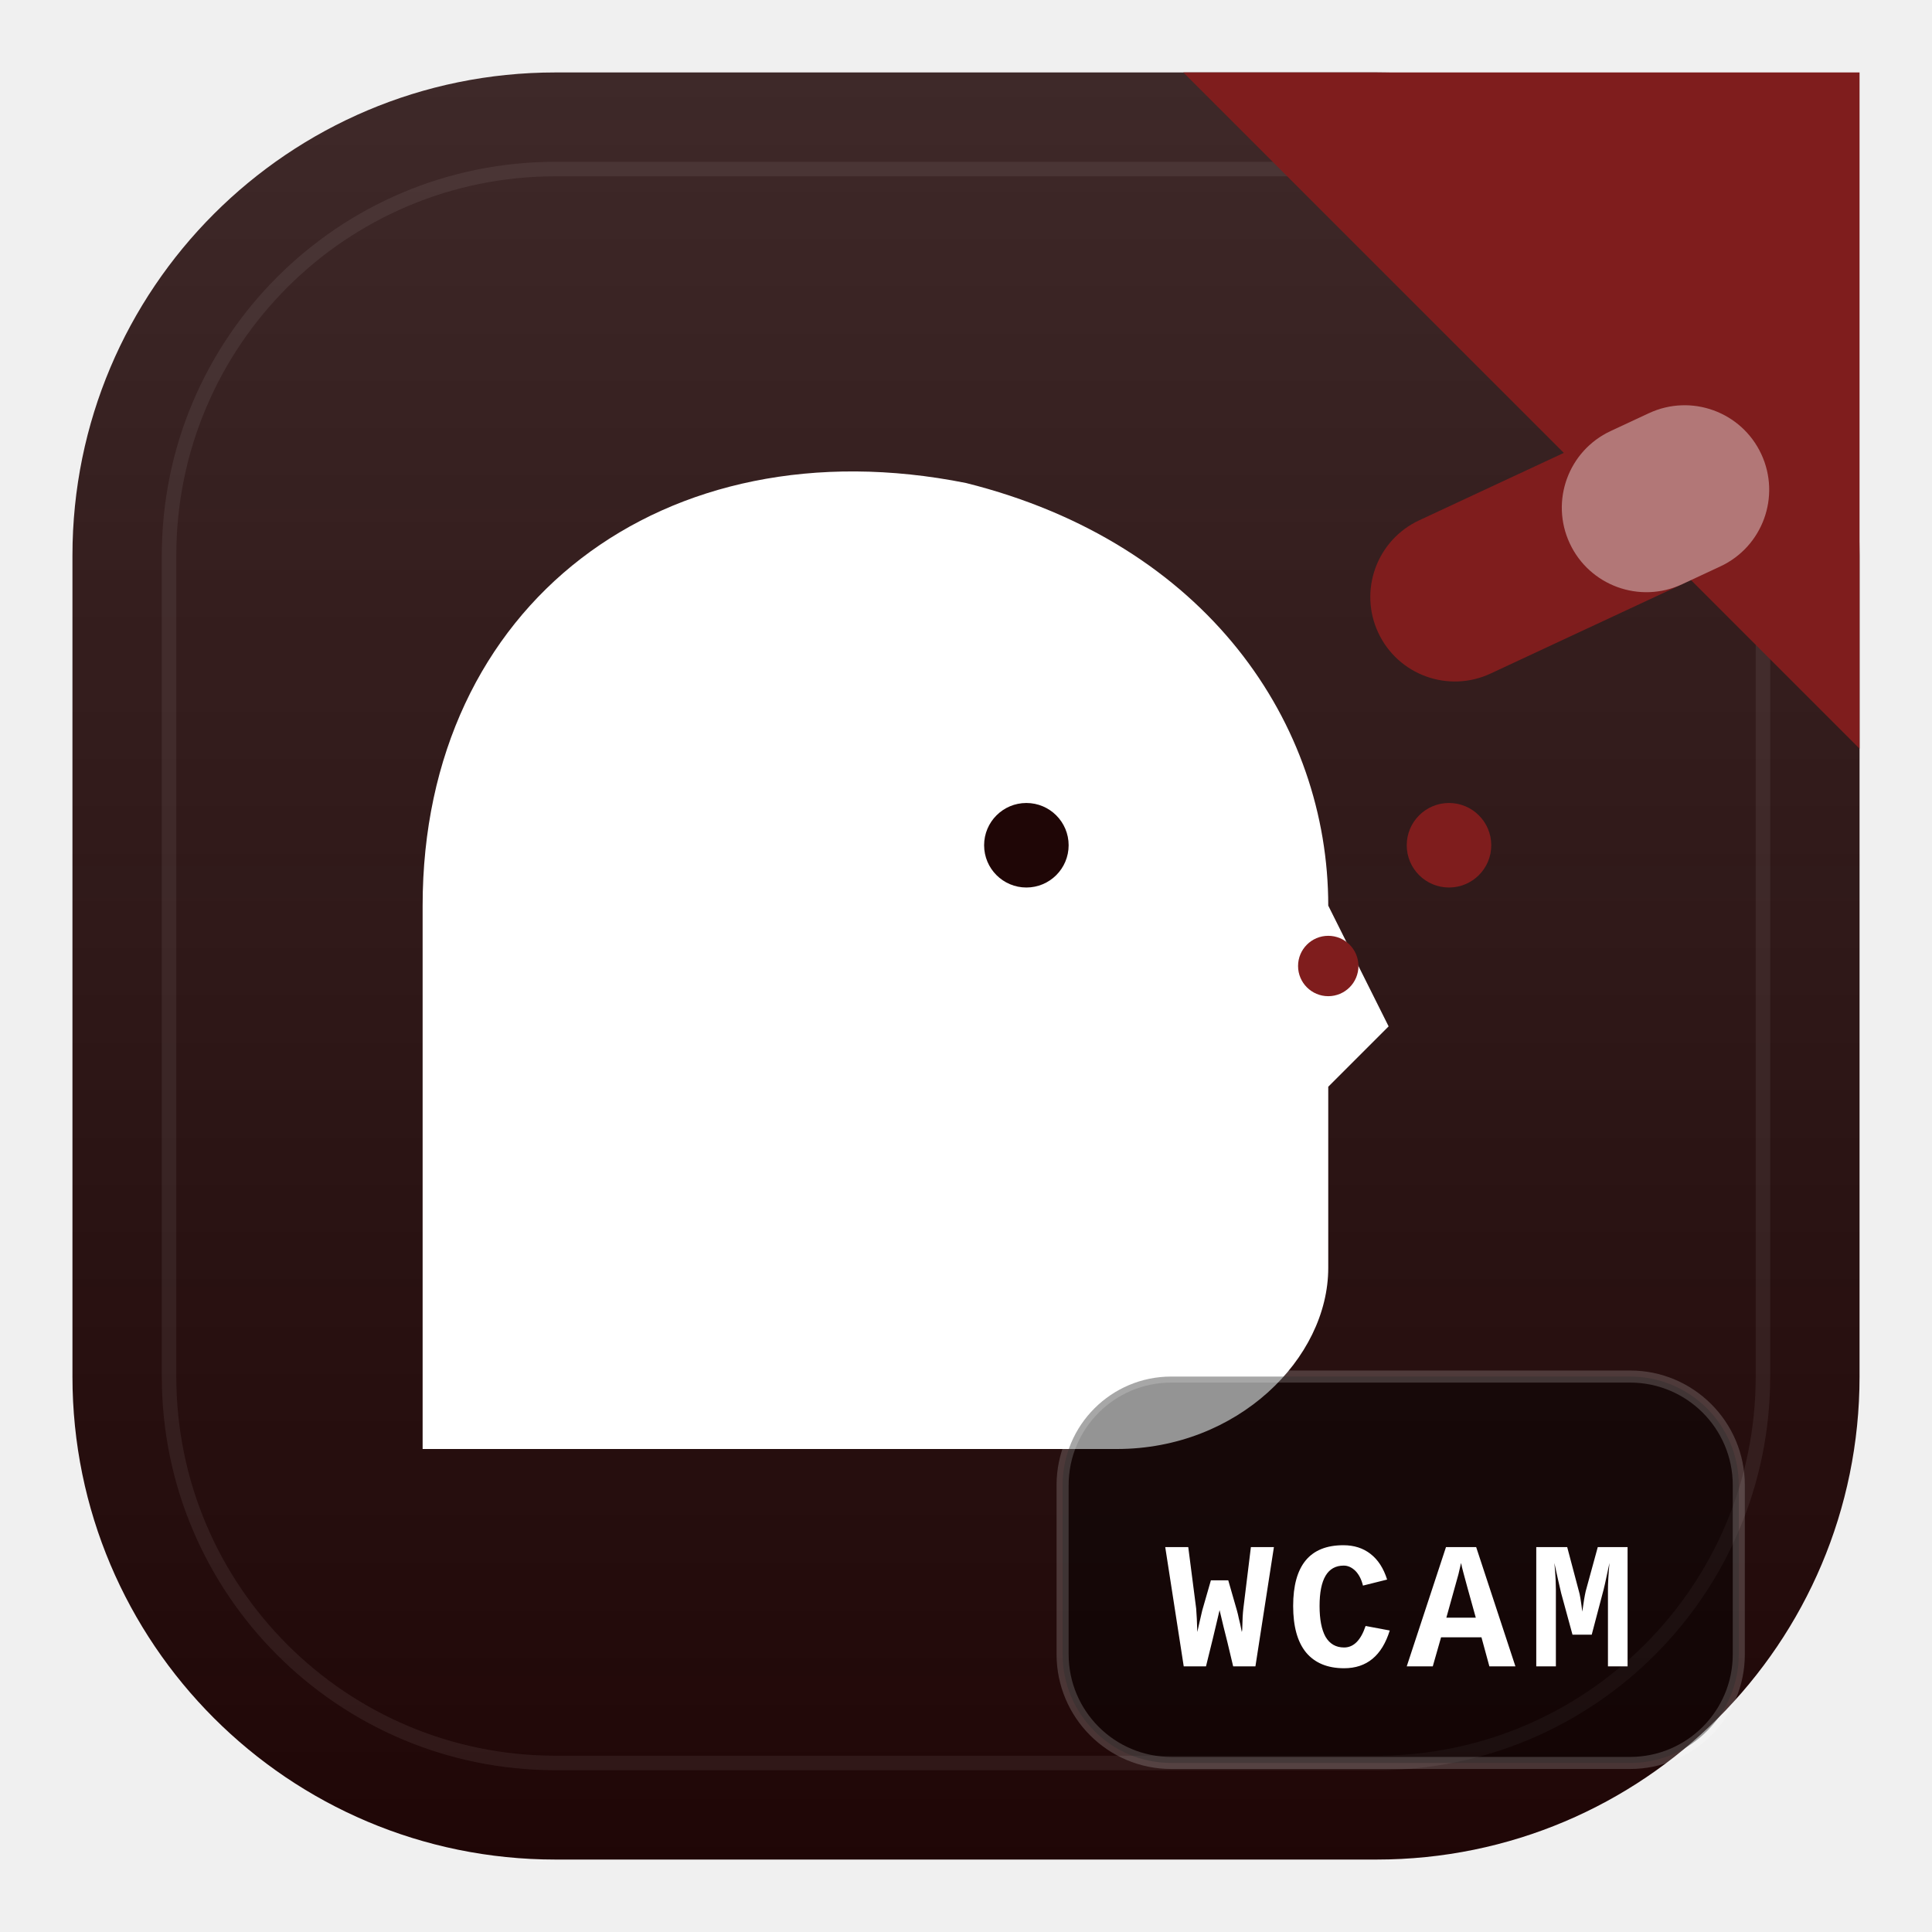
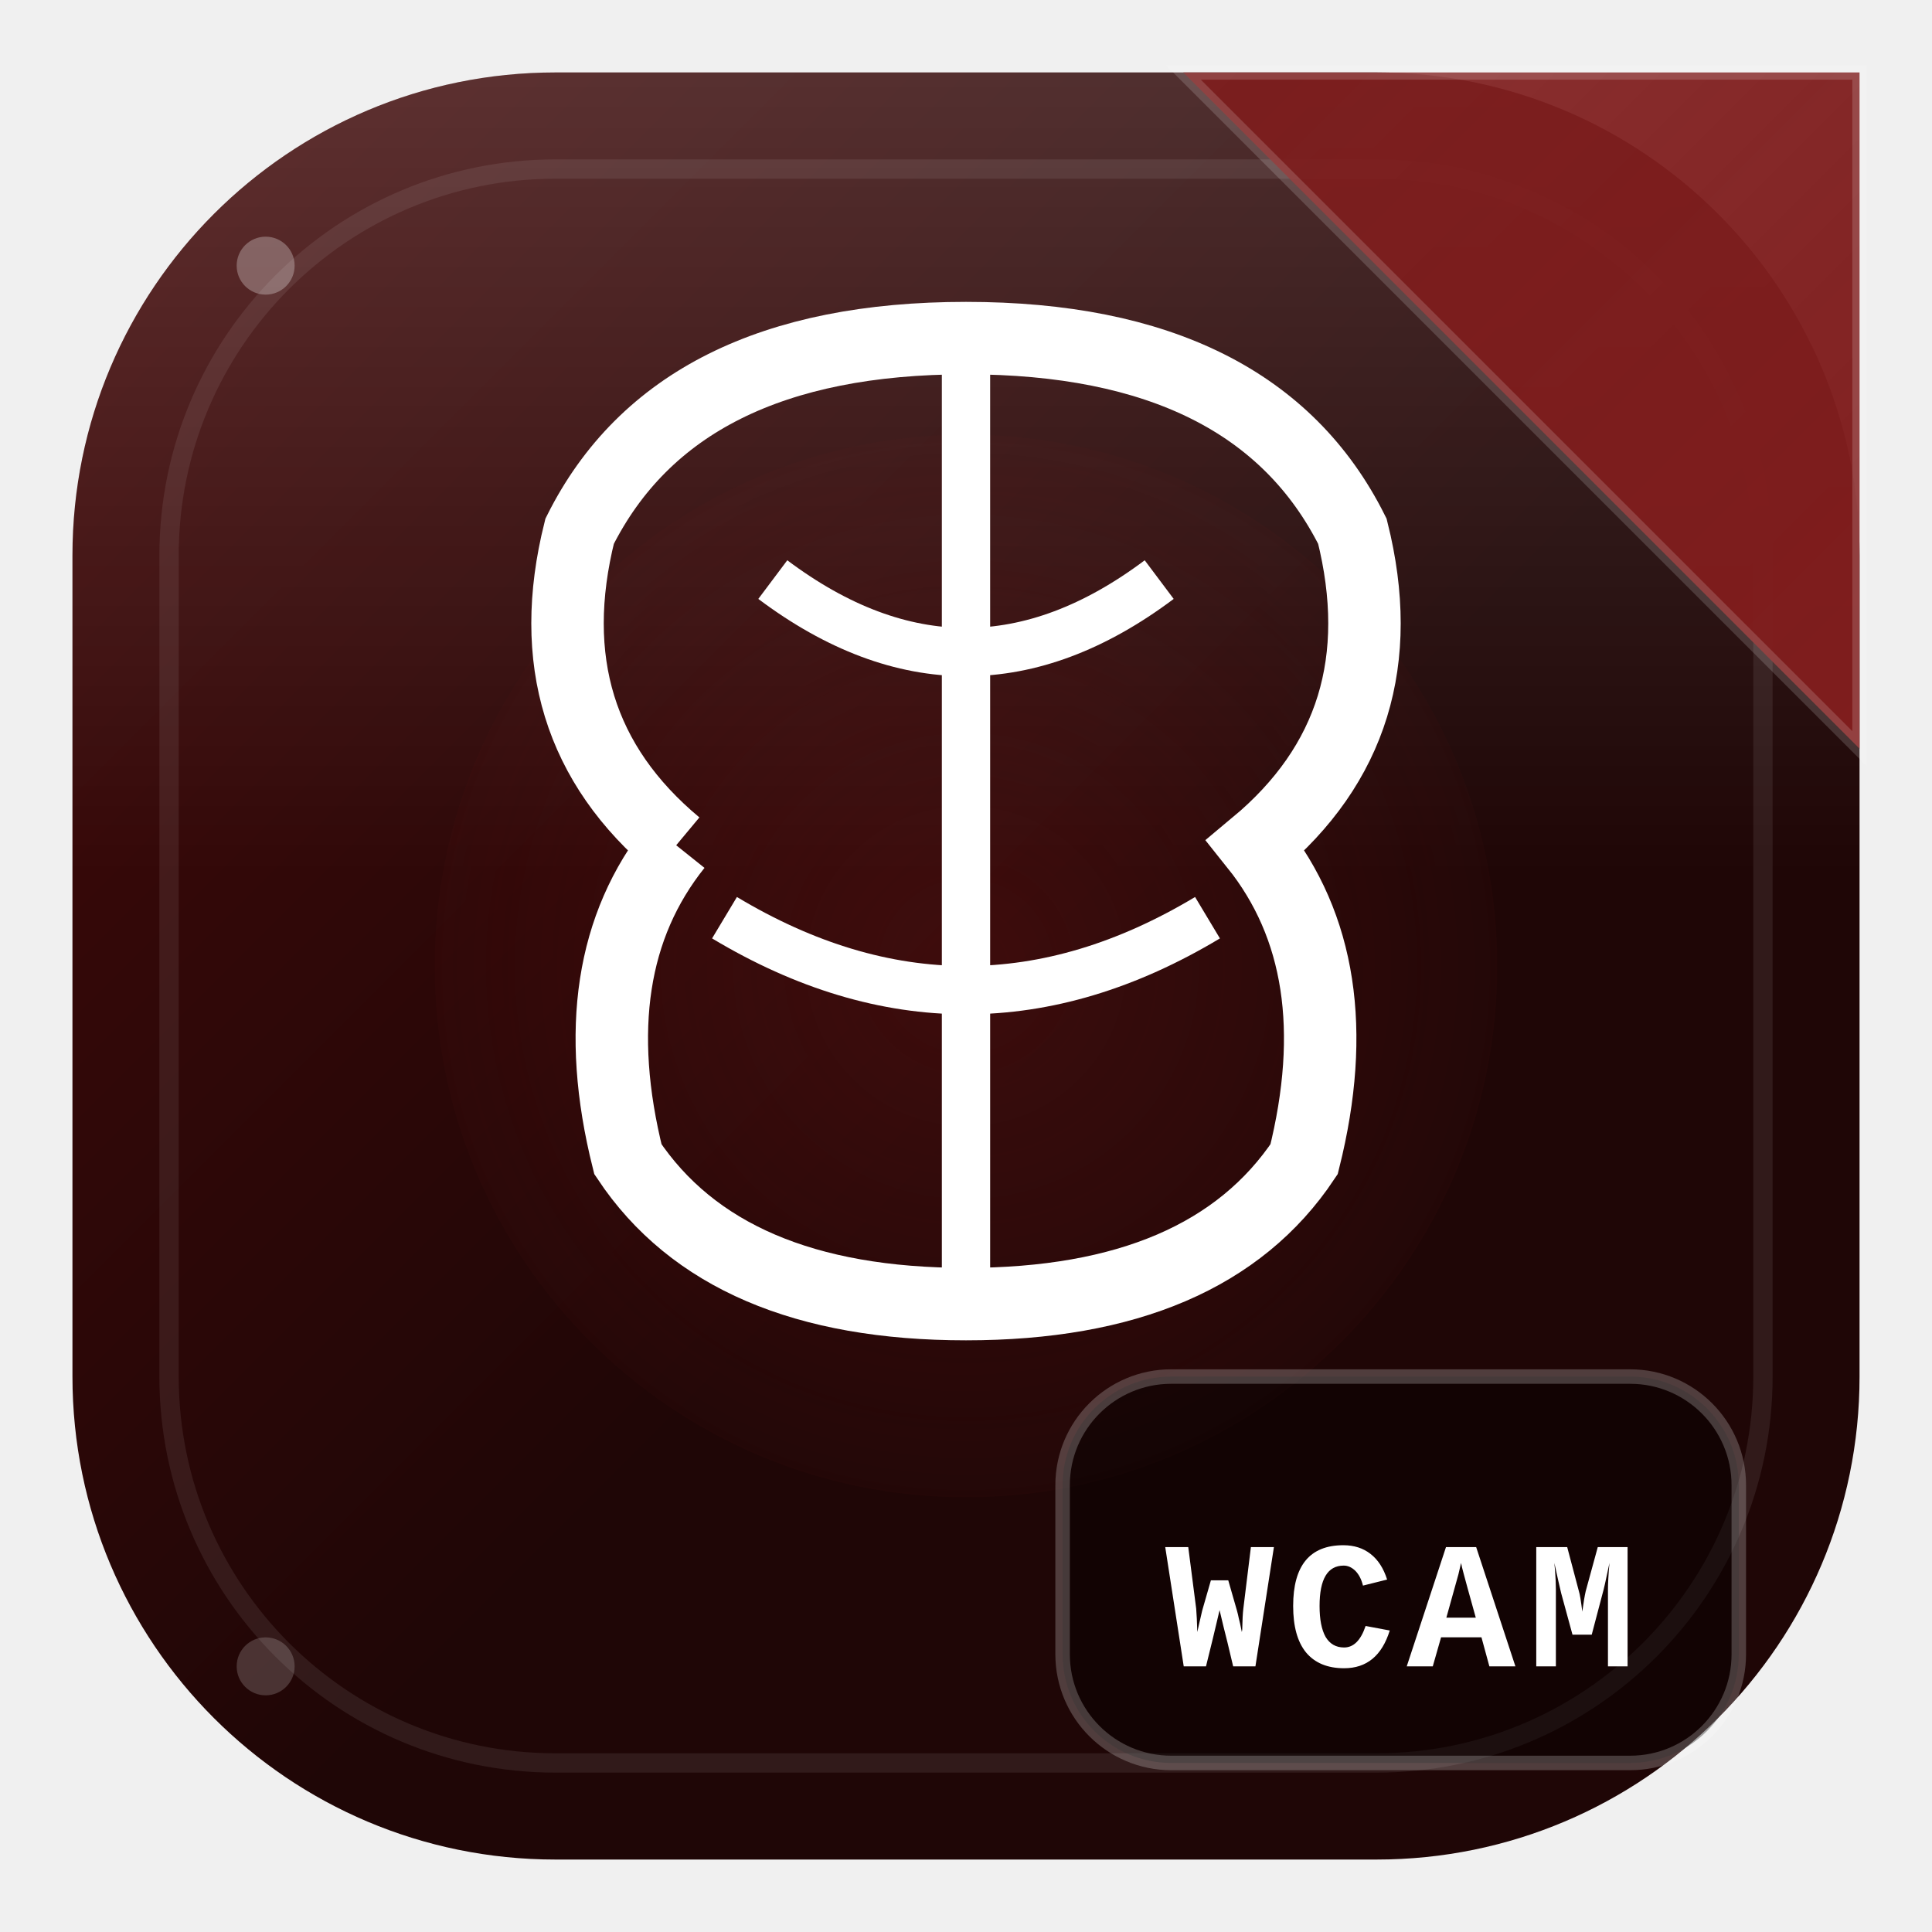
<svg xmlns="http://www.w3.org/2000/svg" viewBox="0 0 80 80" width="1024" height="1024">
  <defs>
-     <linearGradient id="tileGrad" x1="0" y1="0" x2="0" y2="1">
-       <stop offset="0" stop-color="#1f0606" stop-opacity="0.85" />
-       <stop offset="1" stop-color="#1f0606" />
+     <linearGradient id="tile" x1="0" y1="0" x2="1" y2="1">
+       <stop offset="0%" stop-color="#450a0a" />
+       <stop offset="55%" stop-color="#1f0606" />
+       <stop offset="100%" stop-color="#1f0606" />
    </linearGradient>
+     <linearGradient id="acc" x1="0" y1="0" x2="1" y2="1">
+       <stop offset="0%" stop-color="#7f1d1d" stop-opacity="0.9" />
+       <stop offset="100%" stop-color="#7f1d1d" />
+     </linearGradient>
+     <linearGradient id="hi" x1="0" y1="0" x2="0" y2="1">
+       <stop offset="0%" stop-color="#ffffff" stop-opacity="0.16" />
+       <stop offset="45%" stop-color="#ffffff" stop-opacity="0" />
+     </linearGradient>
+     <radialGradient id="glow" cx="0.5" cy="0.5" r="0.6">
+       <stop offset="0%" stop-color="#7f1d1d" stop-opacity="0.3" />
+       <stop offset="100%" stop-color="#7f1d1d" stop-opacity="0" />
+     </radialGradient>
  </defs>
-   <rect x="3" y="3" width="74" height="74" rx="20" fill="url(#tileGrad)" />
-   <rect x="7" y="7" width="66" height="66" rx="16" fill="none" stroke="rgba(255,255,255,0.07)" stroke-width="0.6" />
-   <path d="M 77 3 L 77 31 L 49 3 Z" fill="#7f1d1d" />
-   <g transform="scale(2.5)">
-     <path d="M 7 24 L 7 15 C 7 10, 11 7, 16 8 C 20 9, 22 12, 22 15 L 23 17 L 22 18 L 22 21 C 22 22.5, 20.5 24, 18.5 24 Z" fill="#ffffff" />
-     <circle cx="17" cy="14" r="0.7" fill="#1f0606" />
-     <g transform="translate(26 9) rotate(-25)">
-       <rect x="-3.5" y="-1.4" width="7" height="2.8" rx="1.4" fill="#7f1d1d" />
-       <rect x="0" y="-1.4" width="3.5" height="2.8" rx="1.4" fill="rgba(255,255,255,0.4)" />
-     </g>
-     <circle cx="24" cy="14" r="0.7" fill="#7f1d1d" />
-     <circle cx="22" cy="16" r="0.5" fill="#7f1d1d" />
+   <rect x="3" y="3" width="74" height="74" rx="20" fill="url(#tile)" />
+   <rect x="3" y="3" width="74" height="74" rx="20" fill="url(#hi)" />
+   <rect x="7" y="7" width="66" height="66" rx="16" fill="none" stroke="rgba(255,255,255,0.08)" stroke-width="0.8" />
+   <path d="M 77 3 L 77 31 L 49 3 Z" fill="url(#acc)" />
+   <path d="M 77 3 L 77 31 L 49 3 Z" fill="none" stroke="rgba(255,255,255,0.16)" stroke-width="0.6" />
+   <ellipse cx="40" cy="40" rx="22" ry="22" fill="url(#glow)" />
+   <g fill="#ffffff" stroke="#ffffff" stroke-width="1">
+     <path d="M 28 35 Q 22 30 24 22 Q 28 14 40 14 Q 52 14 56 22 Q 58 30 52 35 Q 56 40 54 48 Q 50 54 40 54 Q 30 54 26 48 Q 24 40 28 35" fill="none" stroke-width="3" />
+     <path d="M 40 14 L 40 54" fill="none" stroke-width="2" />
+     <path d="M 32 24 Q 40 30 48 24" fill="none" stroke-width="2" />
+     <path d="M 30 38 Q 40 44 50 38" fill="none" stroke-width="2" />
  </g>
+   <circle cx="11" cy="11" r="1.2" fill="rgba(255,255,255,0.28)" />
+   <circle cx="11" cy="69" r="1.2" fill="rgba(255,255,255,0.18)" />
  <g transform="translate(44 57)">
-     <rect x="0" y="0" width="28" height="16" rx="4.5" fill="rgba(0,0,0,0.42)" />
-     <rect x="0" y="0" width="28" height="16" rx="4.5" fill="none" stroke="rgba(255,255,255,0.18)" stroke-width="0.5" />
+     <rect x="0" y="0" width="28" height="16" rx="4.5" fill="rgba(0,0,0,0.42)" stroke="rgba(255,255,255,0.22)" stroke-width="0.6" />
    <text x="14" y="12" text-anchor="middle" font-family="'JetBrains Mono', 'Courier New', monospace" font-size="7.5" font-weight="700" fill="#ffffff" letter-spacing="0.5">WCAM</text>
  </g>
</svg>
